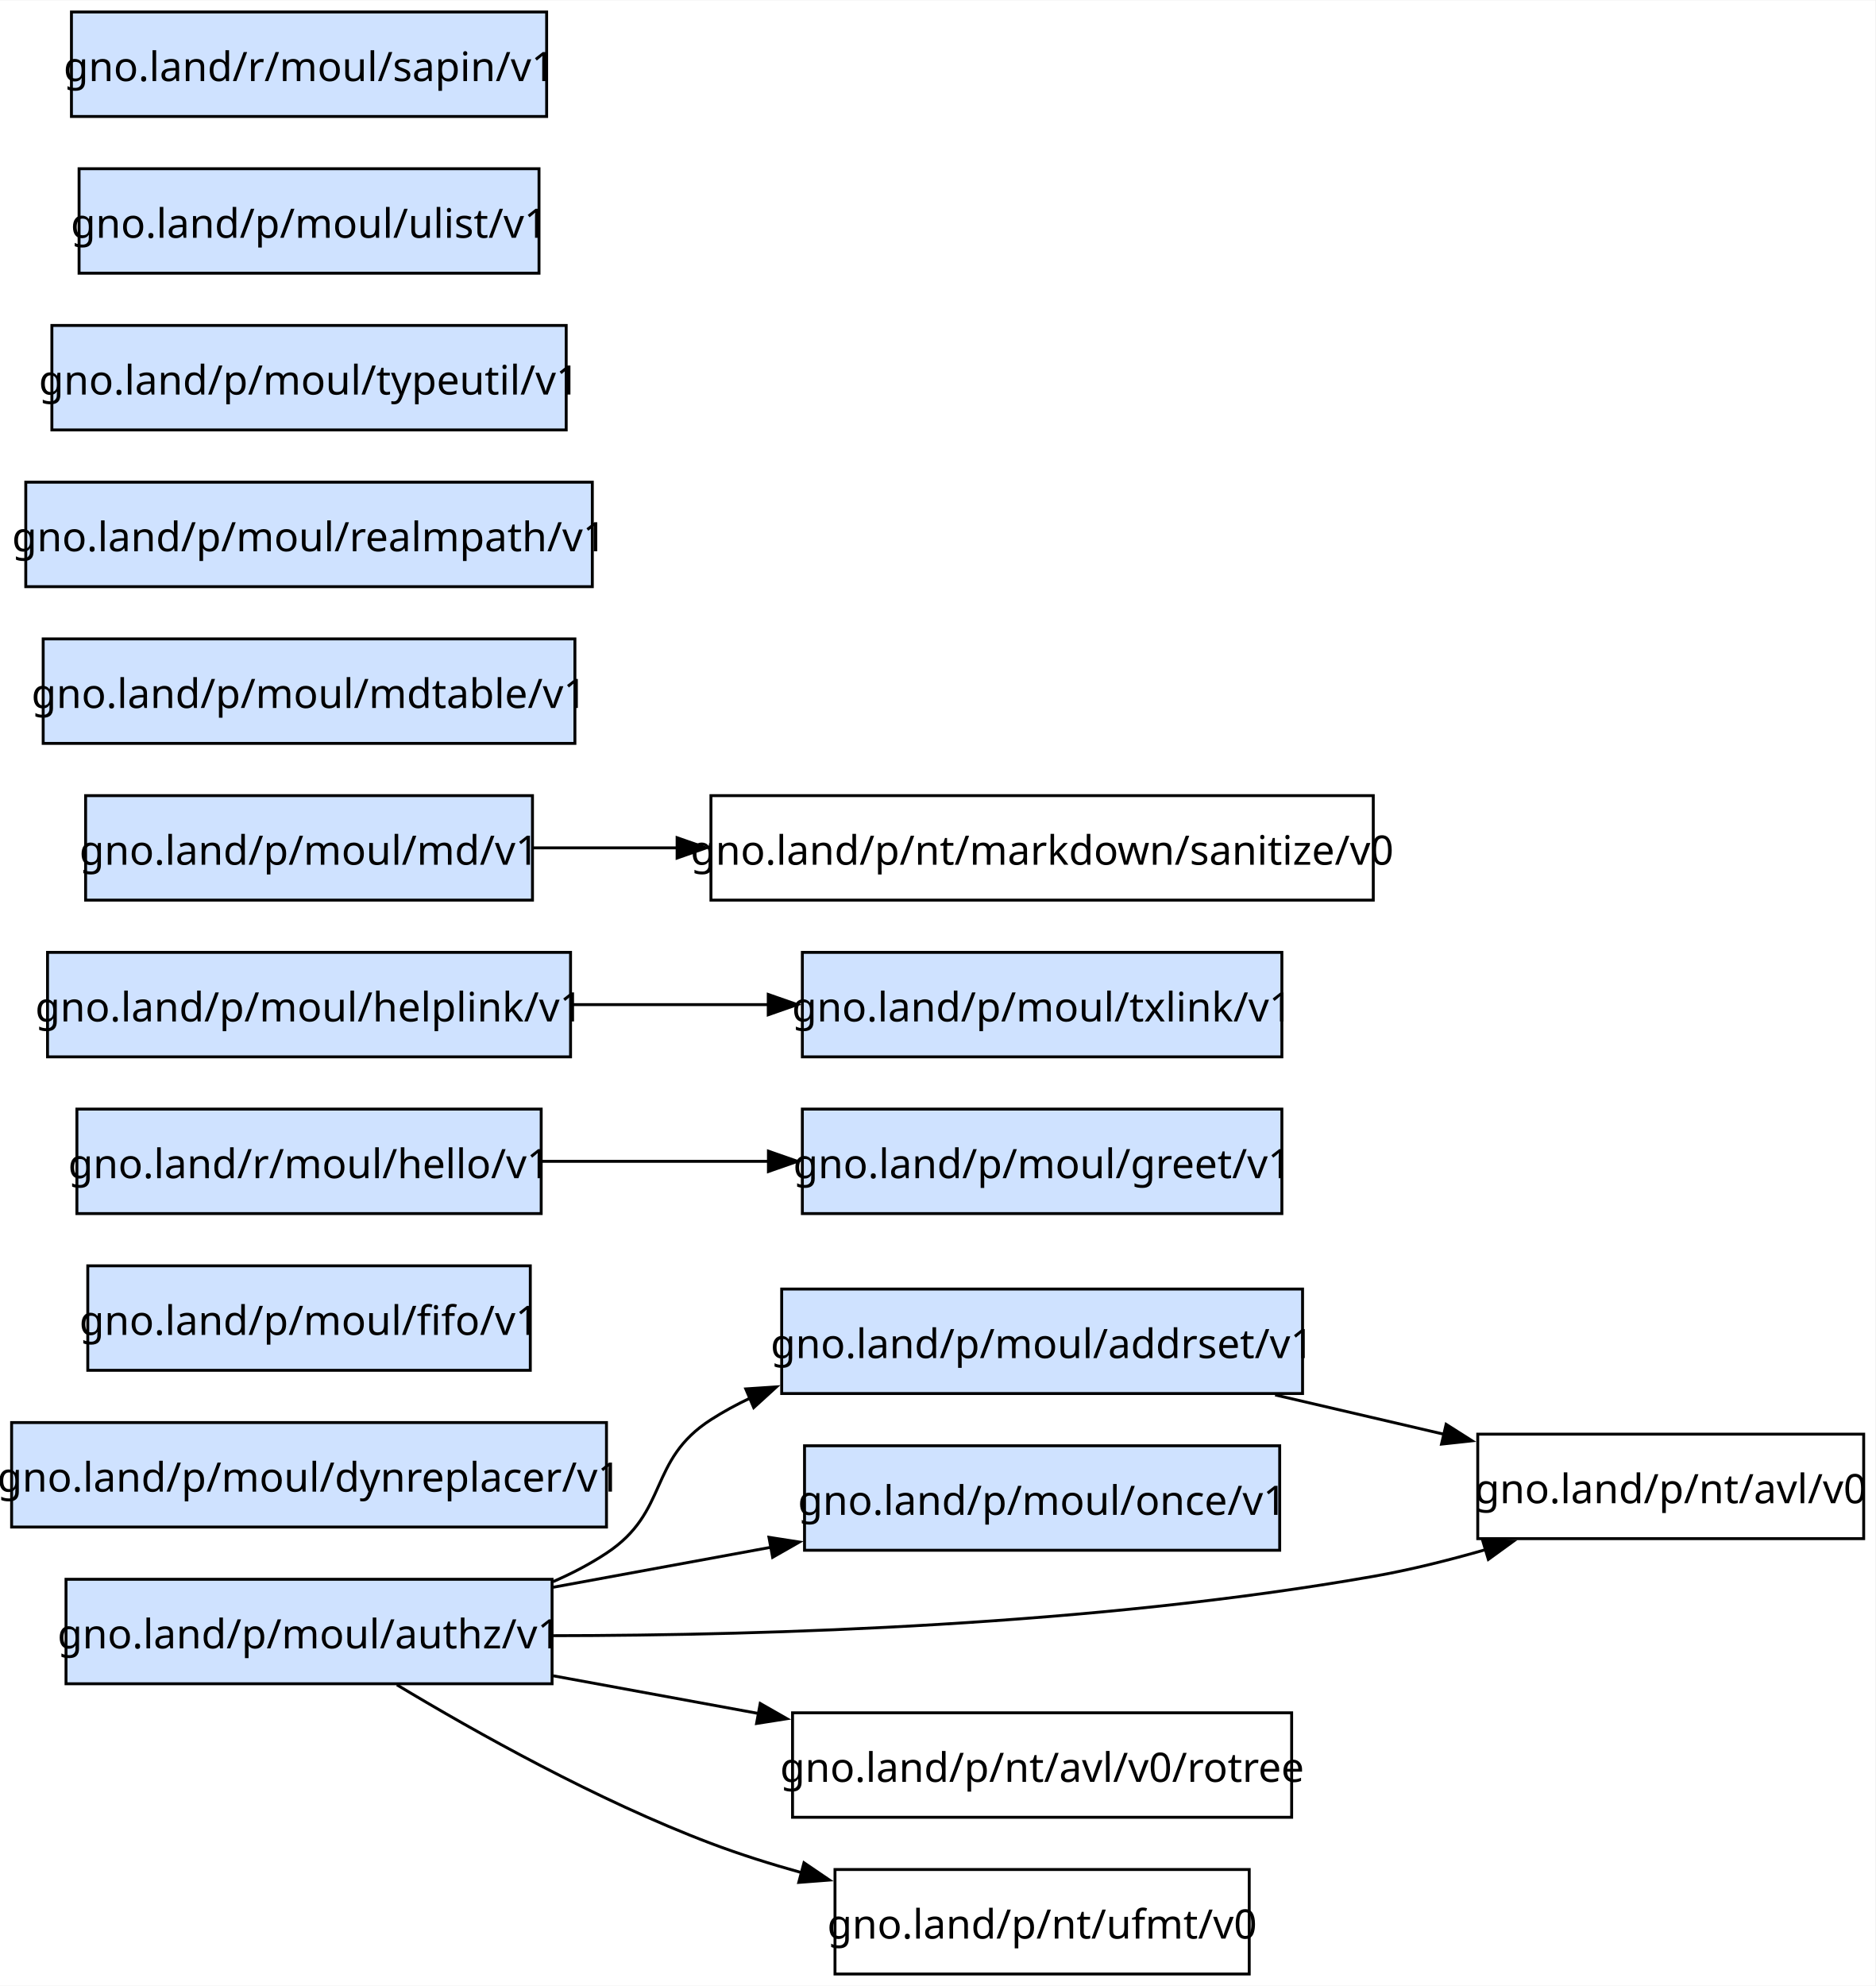
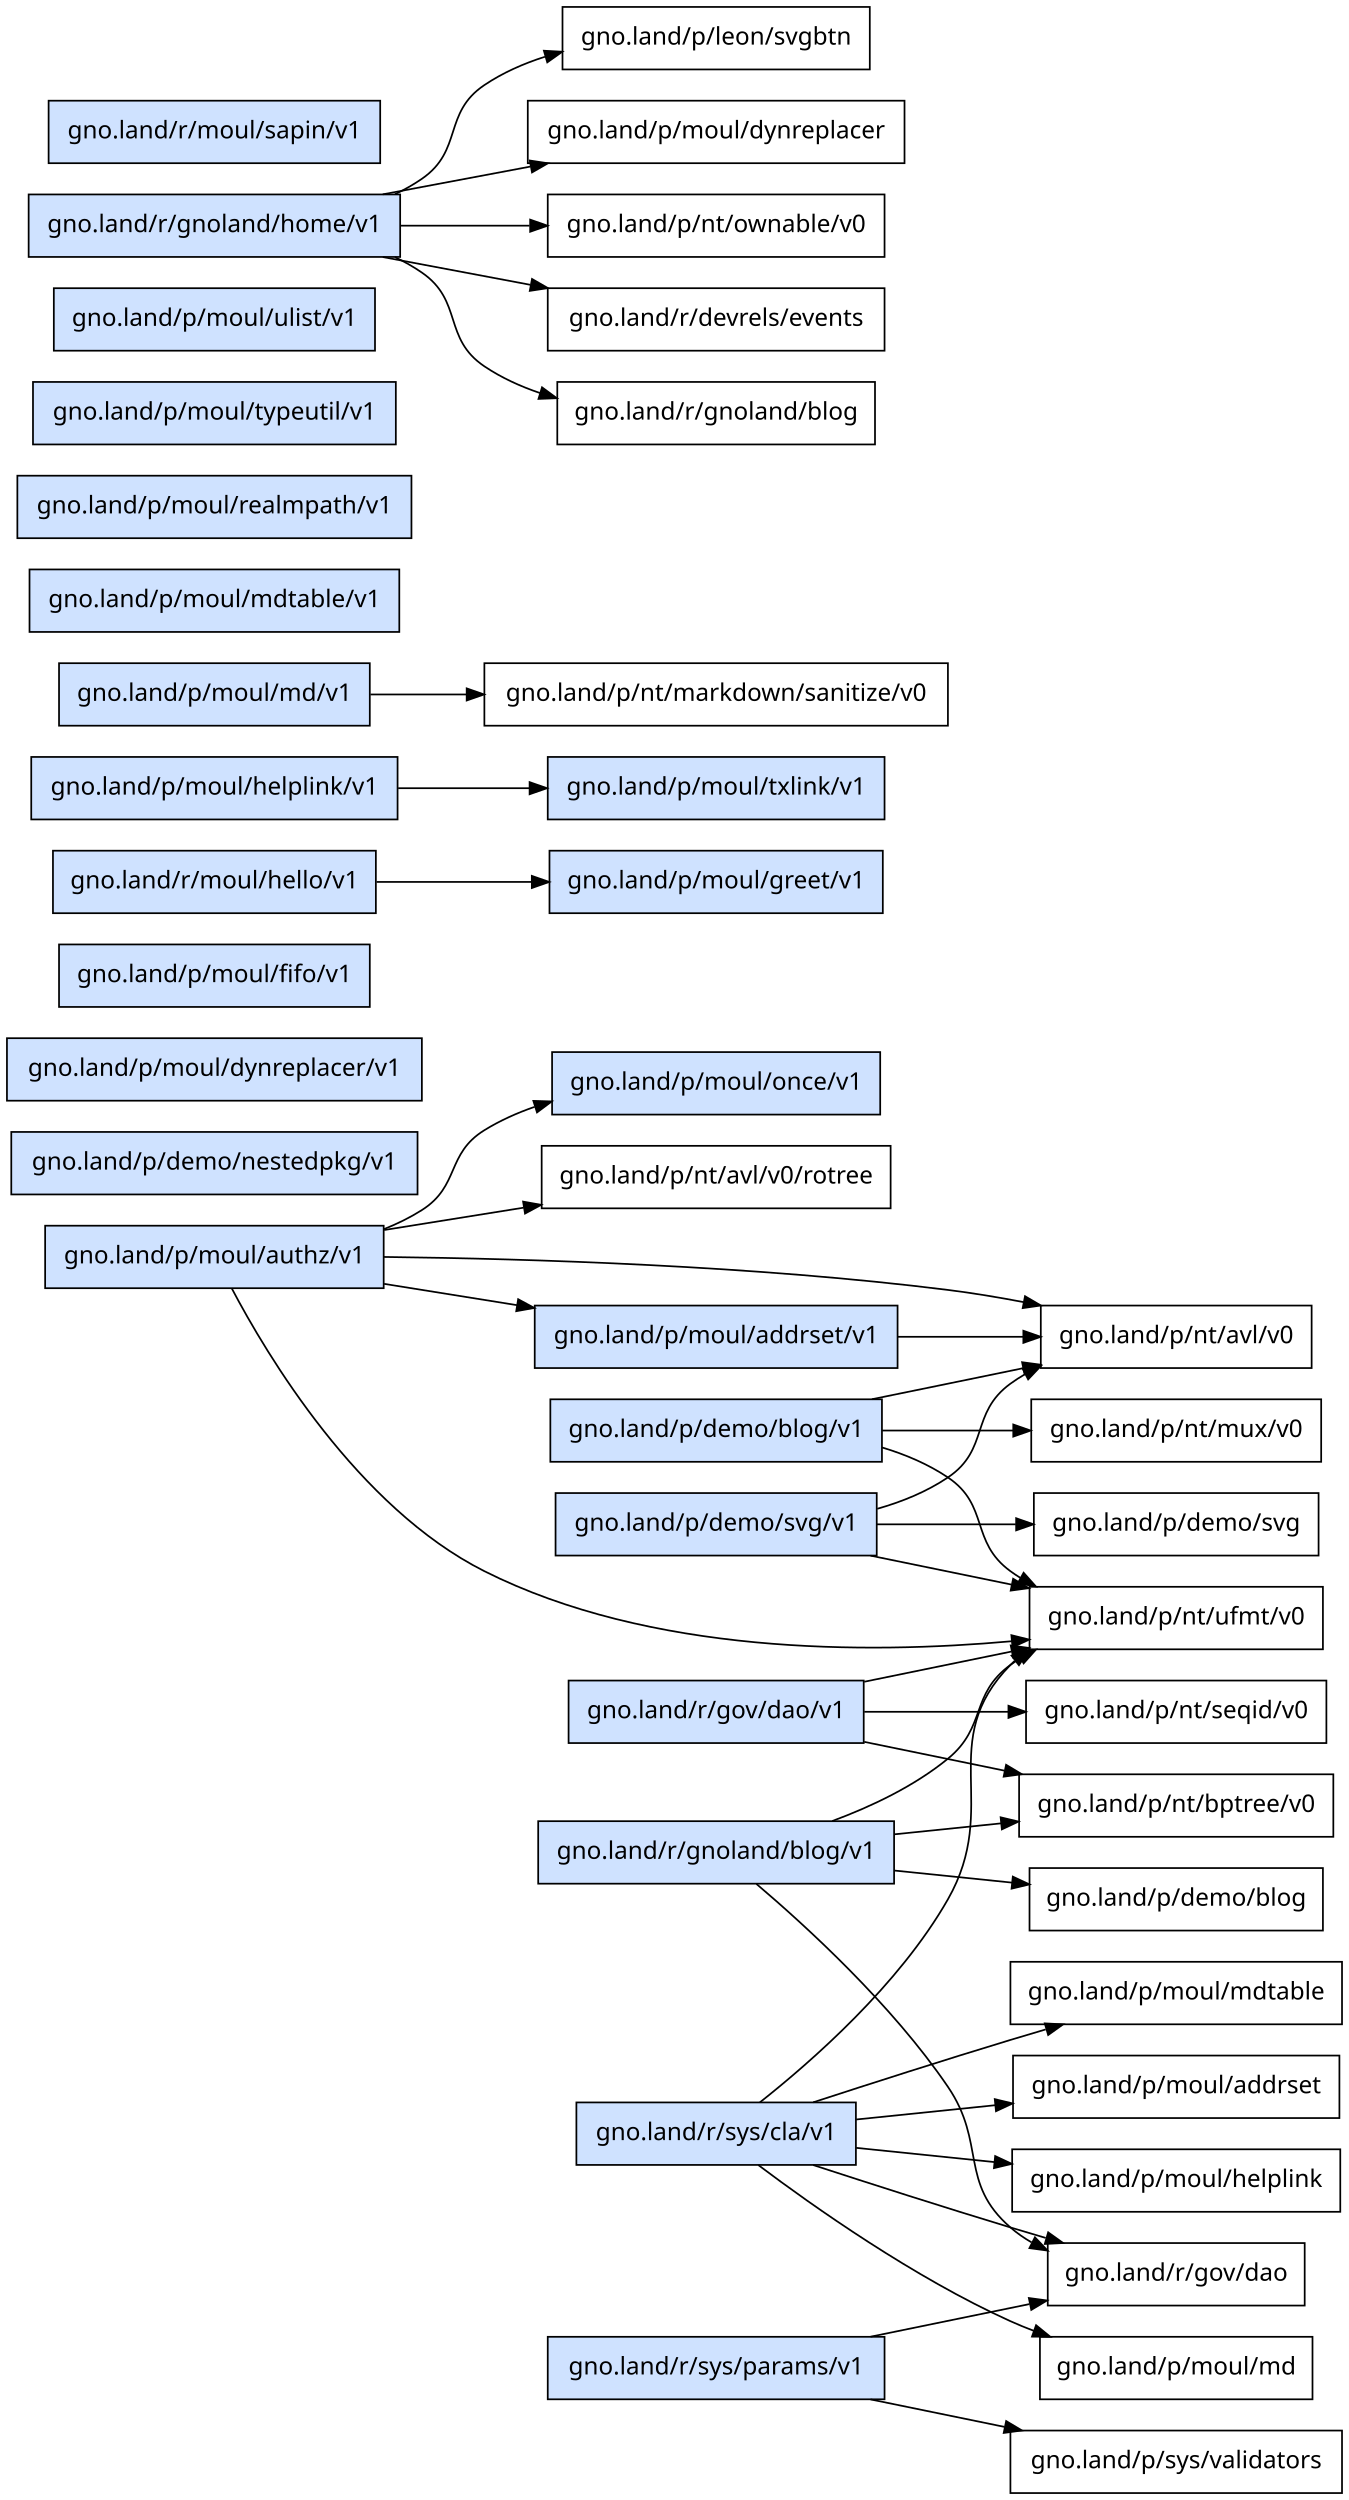
- <svg xmlns="http://www.w3.org/2000/svg" width="646pt" height="684pt" viewBox="0.00 0.00 646.25 684.00">
-   <g id="graph0" class="graph" transform="scale(1 1) rotate(0) translate(4 680)">
-     <polygon fill="white" stroke="none" points="-4,4 -4,-680 642.25,-680 642.25,4 -4,4" />
+ <svg xmlns="http://www.w3.org/2000/svg" width="777pt" height="1440pt" viewBox="0.00 0.00 777.00 1440.00">
+   <g id="graph0" class="graph" transform="scale(1 1) rotate(0) translate(4 1436)">
+     <polygon fill="white" stroke="transparent" points="-4,4 -4,-1436 773,-1436 773,4 -4,4" />
    <g id="node1" class="node">
-       <polygon fill="#cfe2ff" stroke="black" points="444.88,-236 265.38,-236 265.38,-200 444.88,-200 444.88,-236" />
-       <text text-anchor="middle" x="355.12" y="-212.2" font-family="sans-serif" font-size="14.00">gno.land/p/moul/addrset/v1</text>
+       <polygon fill="#cfe2ff" stroke="black" points="504,-630 313,-630 313,-594 504,-594 504,-630" />
+       <text text-anchor="middle" x="408.5" y="-608.3" font-family="sans-serif" font-size="14.00">gno.land/p/demo/blog/v1</text>
+     </g>
+     <g id="node24" class="node">
+       <polygon fill="none" stroke="black" points="751.5,-684 595.5,-684 595.5,-648 751.5,-648 751.5,-684" />
+       <text text-anchor="middle" x="673.5" y="-662.3" font-family="sans-serif" font-size="14.00">gno.land/p/nt/avl/v0</text>
+     </g>
+     <g id="edge1" class="edge">
+       <path fill="none" stroke="black" d="M498.24,-630.05C512.86,-633.03 527.86,-636.1 542,-639 555.99,-641.87 570.83,-644.93 585.29,-647.92" />
+       <polygon fill="black" stroke="black" points="584.72,-651.37 595.22,-649.97 586.14,-644.52 584.72,-651.37" />
+     </g>
+     <g id="node25" class="node">
+       <polygon fill="none" stroke="black" points="757,-630 590,-630 590,-594 757,-594 757,-630" />
+       <text text-anchor="middle" x="673.5" y="-608.3" font-family="sans-serif" font-size="14.00">gno.land/p/nt/mux/v0</text>
+     </g>
+     <g id="edge2" class="edge">
+       <path fill="none" stroke="black" d="M504.08,-612C528.67,-612 555.14,-612 579.64,-612" />
+       <polygon fill="black" stroke="black" points="579.64,-615.5 589.64,-612 579.64,-608.5 579.64,-615.5" />
+     </g>
+     <g id="node26" class="node">
+       <polygon fill="none" stroke="black" points="758,-522 589,-522 589,-486 758,-486 758,-522" />
+       <text text-anchor="middle" x="673.5" y="-500.3" font-family="sans-serif" font-size="14.00">gno.land/p/nt/ufmt/v0</text>
+     </g>
+     <g id="edge3" class="edge">
+       <path fill="none" stroke="black" d="M504.05,-602.27C517.5,-598.23 530.6,-592.66 542,-585 565.94,-568.91 554.7,-548.01 578,-531 579.85,-529.65 581.76,-528.37 583.73,-527.15" />
+       <polygon fill="black" stroke="black" points="585.6,-530.12 592.66,-522.21 582.21,-523.99 585.6,-530.12" />
+     </g>
+     <g id="node2" class="node">
+       <polygon fill="#cfe2ff" stroke="black" points="236.5,-784 2.5,-784 2.5,-748 236.5,-748 236.5,-784" />
+       <text text-anchor="middle" x="119.5" y="-762.3" font-family="sans-serif" font-size="14.00">gno.land/p/demo/nestedpkg/v1</text>
+     </g>
+     <g id="node3" class="node">
+       <polygon fill="#cfe2ff" stroke="black" points="501,-576 316,-576 316,-540 501,-540 501,-576" />
+       <text text-anchor="middle" x="408.5" y="-554.3" font-family="sans-serif" font-size="14.00">gno.land/p/demo/svg/v1</text>
+     </g>
+     <g id="edge5" class="edge">
+       <path fill="none" stroke="black" d="M501.29,-566.93C515.69,-571.01 529.82,-576.81 542,-585 565.94,-601.09 554.7,-621.99 578,-639 580.69,-640.96 583.51,-642.78 586.44,-644.47" />
+       <polygon fill="black" stroke="black" points="585.01,-647.67 595.5,-649.15 588.22,-641.45 585.01,-647.67" />
+     </g>
+     <g id="edge6" class="edge">
+       <path fill="none" stroke="black" d="M497.44,-539.94C523.53,-534.59 552.19,-528.7 578.63,-523.27" />
+       <polygon fill="black" stroke="black" points="579.56,-526.66 588.65,-521.22 578.15,-519.8 579.56,-526.66" />
+     </g>
+     <g id="node27" class="node">
+       <polygon fill="none" stroke="black" points="755.5,-576 591.5,-576 591.5,-540 755.5,-540 755.5,-576" />
+       <text text-anchor="middle" x="673.5" y="-554.3" font-family="sans-serif" font-size="14.00">gno.land/p/demo/svg</text>
+     </g>
+     <g id="edge4" class="edge">
+       <path fill="none" stroke="black" d="M501.12,-558C527.03,-558 555.22,-558 581.12,-558" />
+       <polygon fill="black" stroke="black" points="581.3,-561.5 591.3,-558 581.3,-554.5 581.3,-561.5" />
+     </g>
+     <g id="node4" class="node">
+       <polygon fill="#cfe2ff" stroke="black" points="513,-684 304,-684 304,-648 513,-648 513,-684" />
+       <text text-anchor="middle" x="408.5" y="-662.3" font-family="sans-serif" font-size="14.00">gno.land/p/moul/addrset/v1</text>
+     </g>
+     <g id="edge7" class="edge">
+       <path fill="none" stroke="black" d="M513.07,-666C536.98,-666 562.19,-666 585.33,-666" />
+       <polygon fill="black" stroke="black" points="585.45,-669.5 595.45,-666 585.45,-662.5 585.45,-669.5" />
+     </g>
+     <g id="node5" class="node">
+       <polygon fill="#cfe2ff" stroke="black" points="217,-730 22,-730 22,-694 217,-694 217,-730" />
+       <text text-anchor="middle" x="119.5" y="-708.3" font-family="sans-serif" font-size="14.00">gno.land/p/moul/authz/v1</text>
+     </g>
+     <g id="edge8" class="edge">
+       <path fill="none" stroke="black" d="M217.26,-696.49C241.83,-692.55 268.45,-688.29 293.77,-684.23" />
+       <polygon fill="black" stroke="black" points="294.46,-687.66 303.78,-682.62 293.35,-680.75 294.46,-687.66" />
+     </g>
+     <g id="node12" class="node">
+       <polygon fill="#cfe2ff" stroke="black" points="503,-830 314,-830 314,-794 503,-794 503,-830" />
+       <text text-anchor="middle" x="408.5" y="-808.3" font-family="sans-serif" font-size="14.00">gno.land/p/moul/once/v1</text>
+     </g>
+     <g id="edge9" class="edge">
+       <path fill="none" stroke="black" d="M217.21,-728.05C224.86,-731.09 232.23,-734.7 239,-739 260.92,-752.91 252.92,-771.34 275,-785 283.93,-790.52 293.78,-794.94 303.96,-798.47" />
+       <polygon fill="black" stroke="black" points="303.21,-801.9 313.8,-801.58 305.32,-795.23 303.21,-801.9" />
+     </g>
+     <g id="edge10" class="edge">
+       <path fill="none" stroke="black" d="M217.13,-712C302.8,-710.96 431.16,-706.88 542,-693 556.18,-691.23 571.11,-688.74 585.6,-685.98" />
+       <polygon fill="black" stroke="black" points="586.41,-689.39 595.55,-684.03 585.07,-682.52 586.41,-689.39" />
+     </g>
+     <g id="edge12" class="edge">
+       <path fill="none" stroke="black" d="M129.44,-694C149.46,-655.93 201.92,-567.76 275,-531 370.16,-483.14 494.66,-483.09 578.78,-490.65" />
+       <polygon fill="black" stroke="black" points="578.55,-494.14 588.83,-491.6 579.21,-487.17 578.55,-494.14" />
+     </g>
+     <g id="node28" class="node">
+       <polygon fill="none" stroke="black" points="509,-776 308,-776 308,-740 509,-740 509,-776" />
+       <text text-anchor="middle" x="408.5" y="-754.3" font-family="sans-serif" font-size="14.00">gno.land/p/nt/avl/v0/rotree</text>
+     </g>
+     <g id="edge11" class="edge">
+       <path fill="none" stroke="black" d="M217.26,-727.51C243.09,-731.65 271.19,-736.15 297.67,-740.4" />
+       <polygon fill="black" stroke="black" points="297.3,-743.88 307.73,-742.01 298.41,-736.97 297.3,-743.88" />
+     </g>
+     <g id="node6" class="node">
+       <polygon fill="#cfe2ff" stroke="black" points="239,-838 0,-838 0,-802 239,-802 239,-838" />
+       <text text-anchor="middle" x="119.5" y="-816.3" font-family="sans-serif" font-size="14.00">gno.land/p/moul/dynreplacer/v1</text>
+     </g>
+     <g id="node7" class="node">
+       <polygon fill="#cfe2ff" stroke="black" points="209,-892 30,-892 30,-856 209,-856 209,-892" />
+       <text text-anchor="middle" x="119.5" y="-870.3" font-family="sans-serif" font-size="14.00">gno.land/p/moul/fifo/v1</text>
+     </g>
+     <g id="node8" class="node">
+       <polygon fill="#cfe2ff" stroke="black" points="504.5,-946 312.5,-946 312.5,-910 504.5,-910 504.5,-946" />
+       <text text-anchor="middle" x="408.5" y="-924.3" font-family="sans-serif" font-size="14.00">gno.land/p/moul/greet/v1</text>
+     </g>
+     <g id="node9" class="node">
+       <polygon fill="#cfe2ff" stroke="black" points="225,-1000 14,-1000 14,-964 225,-964 225,-1000" />
+       <text text-anchor="middle" x="119.5" y="-978.3" font-family="sans-serif" font-size="14.00">gno.land/p/moul/helplink/v1</text>
+     </g>
+     <g id="node14" class="node">
+       <polygon fill="#cfe2ff" stroke="black" points="505.5,-1000 311.5,-1000 311.5,-964 505.5,-964 505.5,-1000" />
+       <text text-anchor="middle" x="408.5" y="-978.3" font-family="sans-serif" font-size="14.00">gno.land/p/moul/txlink/v1</text>
+     </g>
+     <g id="edge13" class="edge">
+       <path fill="none" stroke="black" d="M225.33,-982C249.96,-982 276.23,-982 300.94,-982" />
+       <polygon fill="black" stroke="black" points="301.05,-985.5 311.05,-982 301.05,-978.5 301.05,-985.5" />
+     </g>
+     <g id="node10" class="node">
+       <polygon fill="#cfe2ff" stroke="black" points="209,-1054 30,-1054 30,-1018 209,-1018 209,-1054" />
+       <text text-anchor="middle" x="119.5" y="-1032.3" font-family="sans-serif" font-size="14.00">gno.land/p/moul/md/v1</text>
+     </g>
+     <g id="node29" class="node">
+       <polygon fill="none" stroke="black" points="542,-1054 275,-1054 275,-1018 542,-1018 542,-1054" />
+       <text text-anchor="middle" x="408.5" y="-1032.3" font-family="sans-serif" font-size="14.00">gno.land/p/nt/markdown/sanitize/v0</text>
+     </g>
+     <g id="edge14" class="edge">
+       <path fill="none" stroke="black" d="M209.34,-1036C226.93,-1036 245.8,-1036 264.65,-1036" />
+       <polygon fill="black" stroke="black" points="264.81,-1039.5 274.81,-1036 264.81,-1032.5 264.81,-1039.5" />
+     </g>
+     <g id="node11" class="node">
+       <polygon fill="#cfe2ff" stroke="black" points="226,-1108 13,-1108 13,-1072 226,-1072 226,-1108" />
+       <text text-anchor="middle" x="119.5" y="-1086.3" font-family="sans-serif" font-size="14.00">gno.land/p/moul/mdtable/v1</text>
+     </g>
+     <g id="node13" class="node">
+       <polygon fill="#cfe2ff" stroke="black" points="233,-1162 6,-1162 6,-1126 233,-1126 233,-1162" />
+       <text text-anchor="middle" x="119.5" y="-1140.3" font-family="sans-serif" font-size="14.00">gno.land/p/moul/realmpath/v1</text>
+     </g>
+     <g id="node15" class="node">
+       <polygon fill="#cfe2ff" stroke="black" points="224,-1216 15,-1216 15,-1180 224,-1180 224,-1216" />
+       <text text-anchor="middle" x="119.5" y="-1194.3" font-family="sans-serif" font-size="14.00">gno.land/p/moul/typeutil/v1</text>
    </g>
    <g id="node16" class="node">
-       <polygon fill="none" stroke="black" points="638.25,-186 505.25,-186 505.25,-150 638.25,-150 638.25,-186" />
-       <text text-anchor="middle" x="571.75" y="-162.2" font-family="sans-serif" font-size="14.00">gno.land/p/nt/avl/v0</text>
-     </g>
-     <g id="edge1" class="edge">
-       <path fill="none" stroke="black" d="M435.43,-199.52C454.5,-195.08 474.83,-190.35 493.79,-185.93" />
-       <polygon fill="black" stroke="black" points="494.35,-189.39 503.3,-183.71 492.76,-182.57 494.35,-189.39" />
-     </g>
-     <g id="node2" class="node">
-       <polygon fill="#cfe2ff" stroke="black" points="186.25,-136 18.75,-136 18.75,-100 186.25,-100 186.25,-136" />
-       <text text-anchor="middle" x="102.5" y="-112.2" font-family="sans-serif" font-size="14.00">gno.land/p/moul/authz/v1</text>
-     </g>
-     <g id="edge2" class="edge">
-       <path fill="none" stroke="black" d="M186.63,-135.2C193.08,-137.99 199.29,-141.23 205,-145 226.67,-159.3 219.15,-176.98 241,-191 245.27,-193.74 249.8,-196.21 254.49,-198.42" />
-       <polygon fill="black" stroke="black" points="253,-201.59 263.58,-202.29 255.74,-195.15 253,-201.59" />
-     </g>
-     <g id="node9" class="node">
-       <polygon fill="#cfe2ff" stroke="black" points="437,-182 273.25,-182 273.25,-146 437,-146 437,-182" />
-       <text text-anchor="middle" x="355.12" y="-158.2" font-family="sans-serif" font-size="14.00">gno.land/p/moul/once/v1</text>
-     </g>
-     <g id="edge3" class="edge">
-       <path fill="none" stroke="black" d="M186.61,-133.25C210.7,-137.68 237.15,-142.53 261.78,-147.05" />
-       <polygon fill="black" stroke="black" points="260.99,-150.46 271.46,-148.83 262.26,-143.58 260.99,-150.46" />
-     </g>
-     <g id="edge4" class="edge">
-       <path fill="none" stroke="black" d="M186.58,-116.57C261.14,-116.64 373.28,-120.12 469.25,-137 481.95,-139.23 495.3,-142.57 507.98,-146.22" />
-       <polygon fill="black" stroke="black" points="506.89,-149.55 517.48,-149.07 508.9,-142.85 506.89,-149.55" />
+       <polygon fill="#cfe2ff" stroke="black" points="212,-1270 27,-1270 27,-1234 212,-1234 212,-1270" />
+       <text text-anchor="middle" x="119.5" y="-1248.3" font-family="sans-serif" font-size="14.00">gno.land/p/moul/ulist/v1</text>
    </g>
    <g id="node17" class="node">
-       <polygon fill="none" stroke="black" points="441.12,-90 269.12,-90 269.12,-54 441.12,-54 441.12,-90" />
-       <text text-anchor="middle" x="355.12" y="-66.2" font-family="sans-serif" font-size="14.00">gno.land/p/nt/avl/v0/rotree</text>
-     </g>
-     <g id="edge5" class="edge">
-       <path fill="none" stroke="black" d="M186.61,-102.75C209.36,-98.57 234.22,-94.01 257.66,-89.71" />
-       <polygon fill="black" stroke="black" points="257.98,-93.21 267.18,-87.96 256.72,-86.32 257.98,-93.21" />
+       <polygon fill="#cfe2ff" stroke="black" points="511,-387 306,-387 306,-351 511,-351 511,-387" />
+       <text text-anchor="middle" x="408.5" y="-365.3" font-family="sans-serif" font-size="14.00">gno.land/r/gnoland/blog/v1</text>
+     </g>
+     <g id="edge17" class="edge">
+       <path fill="none" stroke="black" d="M475.37,-387.09C498.09,-395.49 522.67,-407.21 542,-423 564.34,-441.25 554.7,-459.99 578,-477 579.85,-478.35 581.76,-479.63 583.73,-480.85" />
+       <polygon fill="black" stroke="black" points="582.21,-484.01 592.66,-485.79 585.6,-477.88 582.21,-484.01" />
+     </g>
+     <g id="node30" class="node">
+       <polygon fill="none" stroke="black" points="758,-360 589,-360 589,-324 758,-324 758,-360" />
+       <text text-anchor="middle" x="673.5" y="-338.3" font-family="sans-serif" font-size="14.00">gno.land/p/demo/blog</text>
+     </g>
+     <g id="edge15" class="edge">
+       <path fill="none" stroke="black" d="M511.18,-358.56C533.49,-356.27 557.02,-353.86 578.99,-351.6" />
+       <polygon fill="black" stroke="black" points="579.38,-355.08 588.97,-350.58 578.66,-348.12 579.38,-355.08" />
+     </g>
+     <g id="node31" class="node">
+       <polygon fill="none" stroke="black" points="764,-414 583,-414 583,-378 764,-378 764,-414" />
+       <text text-anchor="middle" x="673.5" y="-392.3" font-family="sans-serif" font-size="14.00">gno.land/p/nt/bptree/v0</text>
+     </g>
+     <g id="edge16" class="edge">
+       <path fill="none" stroke="black" d="M511.18,-379.44C531.34,-381.51 552.48,-383.68 572.58,-385.74" />
+       <polygon fill="black" stroke="black" points="572.36,-389.24 582.66,-386.78 573.07,-382.27 572.36,-389.24" />
+     </g>
+     <g id="node32" class="node">
+       <polygon fill="none" stroke="black" points="747.5,-144 599.5,-144 599.5,-108 747.5,-108 747.5,-144" />
+       <text text-anchor="middle" x="673.5" y="-122.3" font-family="sans-serif" font-size="14.00">gno.land/r/gov/dao</text>
+     </g>
+     <g id="edge18" class="edge">
+       <path fill="none" stroke="black" d="M431.69,-350.86C460.21,-326.64 509.87,-281.25 542,-234 564.15,-201.42 548.26,-178.84 578,-153 581.75,-149.74 585.86,-146.88 590.22,-144.36" />
+       <polygon fill="black" stroke="black" points="592.12,-147.32 599.44,-139.65 588.94,-141.08 592.12,-147.32" />
    </g>
    <g id="node18" class="node">
-       <polygon fill="none" stroke="black" points="426.5,-36 283.75,-36 283.75,0 426.5,0 426.5,-36" />
-       <text text-anchor="middle" x="355.12" y="-12.2" font-family="sans-serif" font-size="14.00">gno.land/p/nt/ufmt/v0</text>
-     </g>
-     <g id="edge6" class="edge">
-       <path fill="none" stroke="black" d="M132.78,-99.63C159.94,-83.29 201.94,-59.76 241,-45 250.95,-41.24 261.6,-37.88 272.24,-34.92" />
-       <polygon fill="black" stroke="black" points="273.06,-38.33 281.83,-32.37 271.26,-31.56 273.06,-38.33" />
-     </g>
-     <g id="node3" class="node">
-       <polygon fill="#cfe2ff" stroke="black" points="205,-190 0,-190 0,-154 205,-154 205,-190" />
-       <text text-anchor="middle" x="102.5" y="-166.2" font-family="sans-serif" font-size="14.00">gno.land/p/moul/dynreplacer/v1</text>
-     </g>
-     <g id="node4" class="node">
-       <polygon fill="#cfe2ff" stroke="black" points="178.75,-244 26.25,-244 26.25,-208 178.75,-208 178.75,-244" />
-       <text text-anchor="middle" x="102.5" y="-220.2" font-family="sans-serif" font-size="14.00">gno.land/p/moul/fifo/v1</text>
-     </g>
-     <g id="node5" class="node">
-       <polygon fill="#cfe2ff" stroke="black" points="437.75,-298 272.5,-298 272.5,-262 437.75,-262 437.75,-298" />
-       <text text-anchor="middle" x="355.12" y="-274.2" font-family="sans-serif" font-size="14.00">gno.land/p/moul/greet/v1</text>
-     </g>
-     <g id="node6" class="node">
-       <polygon fill="#cfe2ff" stroke="black" points="192.62,-352 12.38,-352 12.38,-316 192.62,-316 192.62,-352" />
-       <text text-anchor="middle" x="102.5" y="-328.2" font-family="sans-serif" font-size="14.00">gno.land/p/moul/helplink/v1</text>
-     </g>
-     <g id="node11" class="node">
-       <polygon fill="#cfe2ff" stroke="black" points="437.75,-352 272.5,-352 272.5,-316 437.75,-316 437.75,-352" />
-       <text text-anchor="middle" x="355.12" y="-328.2" font-family="sans-serif" font-size="14.00">gno.land/p/moul/txlink/v1</text>
-     </g>
-     <g id="edge7" class="edge">
-       <path fill="none" stroke="black" d="M192.92,-334C214.95,-334 238.59,-334 260.8,-334" />
-       <polygon fill="black" stroke="black" points="260.75,-337.5 270.75,-334 260.75,-330.5 260.75,-337.5" />
-     </g>
-     <g id="node7" class="node">
-       <polygon fill="#cfe2ff" stroke="black" points="179.5,-406 25.5,-406 25.5,-370 179.5,-370 179.5,-406" />
-       <text text-anchor="middle" x="102.5" y="-382.2" font-family="sans-serif" font-size="14.00">gno.land/p/moul/md/v1</text>
+       <polygon fill="#cfe2ff" stroke="black" points="226.5,-1324 12.5,-1324 12.5,-1288 226.5,-1288 226.5,-1324" />
+       <text text-anchor="middle" x="119.5" y="-1302.3" font-family="sans-serif" font-size="14.00">gno.land/r/gnoland/home/v1</text>
+     </g>
+     <g id="node33" class="node">
+       <polygon fill="none" stroke="black" points="497,-1432 320,-1432 320,-1396 497,-1396 497,-1432" />
+       <text text-anchor="middle" x="408.5" y="-1410.3" font-family="sans-serif" font-size="14.00">gno.land/p/leon/svgbtn</text>
+     </g>
+     <g id="edge19" class="edge">
+       <path fill="none" stroke="black" d="M223.48,-1324.12C228.92,-1326.71 234.14,-1329.65 239,-1333 262.75,-1349.37 251.06,-1370.91 275,-1387 285.53,-1394.08 297.52,-1399.37 309.89,-1403.32" />
+       <polygon fill="black" stroke="black" points="309.28,-1406.79 319.86,-1406.2 311.23,-1400.06 309.28,-1406.79" />
+     </g>
+     <g id="node34" class="node">
+       <polygon fill="none" stroke="black" points="517,-1378 300,-1378 300,-1342 517,-1342 517,-1378" />
+       <text text-anchor="middle" x="408.5" y="-1356.3" font-family="sans-serif" font-size="14.00">gno.land/p/moul/dynreplacer</text>
+     </g>
+     <g id="edge20" class="edge">
+       <path fill="none" stroke="black" d="M216.47,-1324.06C243.75,-1329.19 273.62,-1334.81 301.47,-1340.05" />
+       <polygon fill="black" stroke="black" points="301.15,-1343.55 311.62,-1341.96 302.44,-1336.67 301.15,-1343.55" />
+     </g>
+     <g id="node35" class="node">
+       <polygon fill="none" stroke="black" points="505.5,-1324 311.5,-1324 311.5,-1288 505.5,-1288 505.5,-1324" />
+       <text text-anchor="middle" x="408.5" y="-1302.3" font-family="sans-serif" font-size="14.00">gno.land/p/nt/ownable/v0</text>
+     </g>
+     <g id="edge21" class="edge">
+       <path fill="none" stroke="black" d="M226.55,-1306C250.86,-1306 276.72,-1306 301.04,-1306" />
+       <polygon fill="black" stroke="black" points="301.37,-1309.5 311.37,-1306 301.37,-1302.5 301.37,-1309.5" />
+     </g>
+     <g id="node36" class="node">
+       <polygon fill="none" stroke="black" points="505.5,-1270 311.5,-1270 311.5,-1234 505.5,-1234 505.5,-1270" />
+       <text text-anchor="middle" x="408.5" y="-1248.3" font-family="sans-serif" font-size="14.00">gno.land/r/devrels/events</text>
+     </g>
+     <g id="edge22" class="edge">
+       <path fill="none" stroke="black" d="M216.47,-1287.94C243.75,-1282.81 273.62,-1277.19 301.47,-1271.95" />
+       <polygon fill="black" stroke="black" points="302.44,-1275.33 311.62,-1270.04 301.15,-1268.45 302.44,-1275.33" />
+     </g>
+     <g id="node37" class="node">
+       <polygon fill="none" stroke="black" points="500,-1216 317,-1216 317,-1180 500,-1180 500,-1216" />
+       <text text-anchor="middle" x="408.5" y="-1194.3" font-family="sans-serif" font-size="14.00">gno.land/r/gnoland/blog</text>
+     </g>
+     <g id="edge23" class="edge">
+       <path fill="none" stroke="black" d="M223.48,-1287.88C228.92,-1285.29 234.14,-1282.35 239,-1279 262.75,-1262.63 251.06,-1241.09 275,-1225 284.74,-1218.45 295.73,-1213.43 307.11,-1209.59" />
+       <polygon fill="black" stroke="black" points="308.21,-1212.91 316.74,-1206.63 306.16,-1206.22 308.21,-1212.91" />
    </g>
    <g id="node19" class="node">
-       <polygon fill="none" stroke="black" points="469.25,-406 241,-406 241,-370 469.25,-370 469.25,-406" />
-       <text text-anchor="middle" x="355.12" y="-382.2" font-family="sans-serif" font-size="14.00">gno.land/p/nt/markdown/sanitize/v0</text>
-     </g>
-     <g id="edge8" class="edge">
-       <path fill="none" stroke="black" d="M179.72,-388C195.55,-388 212.62,-388 229.67,-388" />
-       <polygon fill="black" stroke="black" points="229.34,-391.5 239.34,-388 229.34,-384.5 229.34,-391.5" />
-     </g>
-     <g id="node8" class="node">
-       <polygon fill="#cfe2ff" stroke="black" points="194.12,-460 10.88,-460 10.88,-424 194.12,-424 194.12,-460" />
-       <text text-anchor="middle" x="102.5" y="-436.2" font-family="sans-serif" font-size="14.00">gno.land/p/moul/mdtable/v1</text>
-     </g>
-     <g id="node10" class="node">
-       <polygon fill="#cfe2ff" stroke="black" points="200.12,-514 4.88,-514 4.88,-478 200.12,-478 200.12,-514" />
-       <text text-anchor="middle" x="102.5" y="-490.2" font-family="sans-serif" font-size="14.00">gno.land/p/moul/realmpath/v1</text>
-     </g>
-     <g id="node12" class="node">
-       <polygon fill="#cfe2ff" stroke="black" points="191.12,-568 13.88,-568 13.88,-532 191.12,-532 191.12,-568" />
-       <text text-anchor="middle" x="102.5" y="-544.2" font-family="sans-serif" font-size="14.00">gno.land/p/moul/typeutil/v1</text>
-     </g>
-     <g id="node13" class="node">
-       <polygon fill="#cfe2ff" stroke="black" points="181.75,-622 23.25,-622 23.25,-586 181.75,-586 181.75,-622" />
-       <text text-anchor="middle" x="102.5" y="-598.2" font-family="sans-serif" font-size="14.00">gno.land/p/moul/ulist/v1</text>
-     </g>
-     <g id="node14" class="node">
-       <polygon fill="#cfe2ff" stroke="black" points="182.5,-298 22.5,-298 22.5,-262 182.5,-262 182.5,-298" />
-       <text text-anchor="middle" x="102.5" y="-274.2" font-family="sans-serif" font-size="14.00">gno.land/r/moul/hello/v1</text>
-     </g>
-     <g id="edge9" class="edge">
-       <path fill="none" stroke="black" d="M182.8,-280C207.66,-280 235.32,-280 261.05,-280" />
-       <polygon fill="black" stroke="black" points="260.81,-283.5 270.81,-280 260.81,-276.5 260.81,-283.5" />
-     </g>
-     <g id="node15" class="node">
-       <polygon fill="#cfe2ff" stroke="black" points="184.38,-676 20.62,-676 20.62,-640 184.38,-640 184.38,-676" />
-       <text text-anchor="middle" x="102.5" y="-652.2" font-family="sans-serif" font-size="14.00">gno.land/r/moul/sapin/v1</text>
+       <polygon fill="#cfe2ff" stroke="black" points="493.5,-468 323.5,-468 323.5,-432 493.5,-432 493.5,-468" />
+       <text text-anchor="middle" x="408.5" y="-446.3" font-family="sans-serif" font-size="14.00">gno.land/r/gov/dao/v1</text>
+     </g>
+     <g id="edge26" class="edge">
+       <path fill="none" stroke="black" d="M493.8,-467.31C520.83,-472.86 550.93,-479.04 578.6,-484.72" />
+       <polygon fill="black" stroke="black" points="578.18,-488.21 588.68,-486.79 579.58,-481.35 578.18,-488.21" />
+     </g>
+     <g id="edge24" class="edge">
+       <path fill="none" stroke="black" d="M493.8,-432.69C519.51,-427.41 548,-421.56 574.54,-416.11" />
+       <polygon fill="black" stroke="black" points="575.51,-419.49 584.6,-414.05 574.1,-412.63 575.51,-419.49" />
+     </g>
+     <g id="node38" class="node">
+       <polygon fill="none" stroke="black" points="760,-468 587,-468 587,-432 760,-432 760,-468" />
+       <text text-anchor="middle" x="673.5" y="-446.3" font-family="sans-serif" font-size="14.00">gno.land/p/nt/seqid/v0</text>
+     </g>
+     <g id="edge25" class="edge">
+       <path fill="none" stroke="black" d="M493.8,-450C520.18,-450 549.48,-450 576.6,-450" />
+       <polygon fill="black" stroke="black" points="576.87,-453.5 586.87,-450 576.87,-446.5 576.87,-453.5" />
+     </g>
+     <g id="node20" class="node">
+       <polygon fill="#cfe2ff" stroke="black" points="212.5,-946 26.5,-946 26.5,-910 212.5,-910 212.5,-946" />
+       <text text-anchor="middle" x="119.5" y="-924.3" font-family="sans-serif" font-size="14.00">gno.land/r/moul/hello/v1</text>
+     </g>
+     <g id="edge27" class="edge">
+       <path fill="none" stroke="black" d="M212.89,-928C241.33,-928 272.84,-928 302.09,-928" />
+       <polygon fill="black" stroke="black" points="302.33,-931.5 312.33,-928 302.33,-924.5 302.33,-931.5" />
+     </g>
+     <g id="node21" class="node">
+       <polygon fill="#cfe2ff" stroke="black" points="215,-1378 24,-1378 24,-1342 215,-1342 215,-1378" />
+       <text text-anchor="middle" x="119.5" y="-1356.3" font-family="sans-serif" font-size="14.00">gno.land/r/moul/sapin/v1</text>
+     </g>
+     <g id="node22" class="node">
+       <polygon fill="#cfe2ff" stroke="black" points="489,-225 328,-225 328,-189 489,-189 489,-225" />
+       <text text-anchor="middle" x="408.5" y="-203.3" font-family="sans-serif" font-size="14.00">gno.land/r/sys/cla/v1</text>
+     </g>
+     <g id="edge32" class="edge">
+       <path fill="none" stroke="black" d="M433.64,-225.01C463.53,-248.6 513.93,-292.79 542,-342 572.76,-395.94 534.48,-432.7 578,-477 578.81,-477.82 579.64,-478.62 580.49,-479.39" />
+       <polygon fill="black" stroke="black" points="578.63,-482.38 588.68,-485.73 582.91,-476.84 578.63,-482.38" />
+     </g>
+     <g id="edge33" class="edge">
+       <path fill="none" stroke="black" d="M464.38,-188.93C497.26,-178.22 539.93,-164.54 578,-153 584.58,-151.01 591.44,-148.97 598.31,-146.95" />
+       <polygon fill="black" stroke="black" points="599.75,-150.18 608.37,-144.02 597.79,-143.46 599.75,-150.18" />
+     </g>
+     <g id="node39" class="node">
+       <polygon fill="none" stroke="black" points="767.5,-252 579.5,-252 579.5,-216 767.5,-216 767.5,-252" />
+       <text text-anchor="middle" x="673.5" y="-230.3" font-family="sans-serif" font-size="14.00">gno.land/p/moul/addrset</text>
+     </g>
+     <g id="edge28" class="edge">
+       <path fill="none" stroke="black" d="M489.12,-215.17C514.33,-217.76 542.56,-220.66 569.17,-223.39" />
+       <polygon fill="black" stroke="black" points="568.98,-226.89 579.28,-224.43 569.69,-219.93 568.98,-226.89" />
+     </g>
+     <g id="node40" class="node">
+       <polygon fill="none" stroke="black" points="768,-198 579,-198 579,-162 768,-162 768,-198" />
+       <text text-anchor="middle" x="673.5" y="-176.3" font-family="sans-serif" font-size="14.00">gno.land/p/moul/helplink</text>
+     </g>
+     <g id="edge29" class="edge">
+       <path fill="none" stroke="black" d="M489.12,-198.83C514.19,-196.25 542.26,-193.37 568.75,-190.65" />
+       <polygon fill="black" stroke="black" points="569.22,-194.12 578.81,-189.62 568.51,-187.16 569.22,-194.12" />
+     </g>
+     <g id="node41" class="node">
+       <polygon fill="none" stroke="black" points="752,-90 595,-90 595,-54 752,-54 752,-90" />
+       <text text-anchor="middle" x="673.5" y="-68.3" font-family="sans-serif" font-size="14.00">gno.land/p/moul/md</text>
+     </g>
+     <g id="edge30" class="edge">
+       <path fill="none" stroke="black" d="M432.79,-188.92C464.19,-165.3 522.58,-124.02 578,-99 582.34,-97.04 586.86,-95.19 591.46,-93.44" />
+       <polygon fill="black" stroke="black" points="592.78,-96.69 601,-90 590.41,-90.1 592.78,-96.69" />
+     </g>
+     <g id="node42" class="node">
+       <polygon fill="none" stroke="black" points="769,-306 578,-306 578,-270 769,-270 769,-306" />
+       <text text-anchor="middle" x="673.5" y="-284.3" font-family="sans-serif" font-size="14.00">gno.land/p/moul/mdtable</text>
+     </g>
+     <g id="edge31" class="edge">
+       <path fill="none" stroke="black" d="M464.38,-225.07C497.26,-235.78 539.93,-249.46 578,-261 584.58,-262.99 591.44,-265.03 598.31,-267.05" />
+       <polygon fill="black" stroke="black" points="597.79,-270.54 608.37,-269.98 599.75,-263.82 597.79,-270.54" />
+     </g>
+     <g id="node23" class="node">
+       <polygon fill="#cfe2ff" stroke="black" points="505.5,-90 311.5,-90 311.5,-54 505.5,-54 505.5,-90" />
+       <text text-anchor="middle" x="408.5" y="-68.3" font-family="sans-serif" font-size="14.00">gno.land/r/sys/params/v1</text>
+     </g>
+     <g id="edge35" class="edge">
+       <path fill="none" stroke="black" d="M497.44,-90.06C526.96,-96.12 559.78,-102.86 588.96,-108.85" />
+       <polygon fill="black" stroke="black" points="588.61,-112.35 599.11,-110.93 590.02,-105.49 588.61,-112.35" />
+     </g>
+     <g id="node43" class="node">
+       <polygon fill="none" stroke="black" points="769,-36 578,-36 578,0 769,0 769,-36" />
+       <text text-anchor="middle" x="673.5" y="-14.3" font-family="sans-serif" font-size="14.00">gno.land/p/sys/validators</text>
+     </g>
+     <g id="edge34" class="edge">
+       <path fill="none" stroke="black" d="M497.44,-53.94C522.22,-48.86 549.34,-43.29 574.66,-38.09" />
+       <polygon fill="black" stroke="black" points="575.55,-41.48 584.64,-36.04 574.14,-34.62 575.55,-41.48" />
    </g>
  </g>
</svg>
